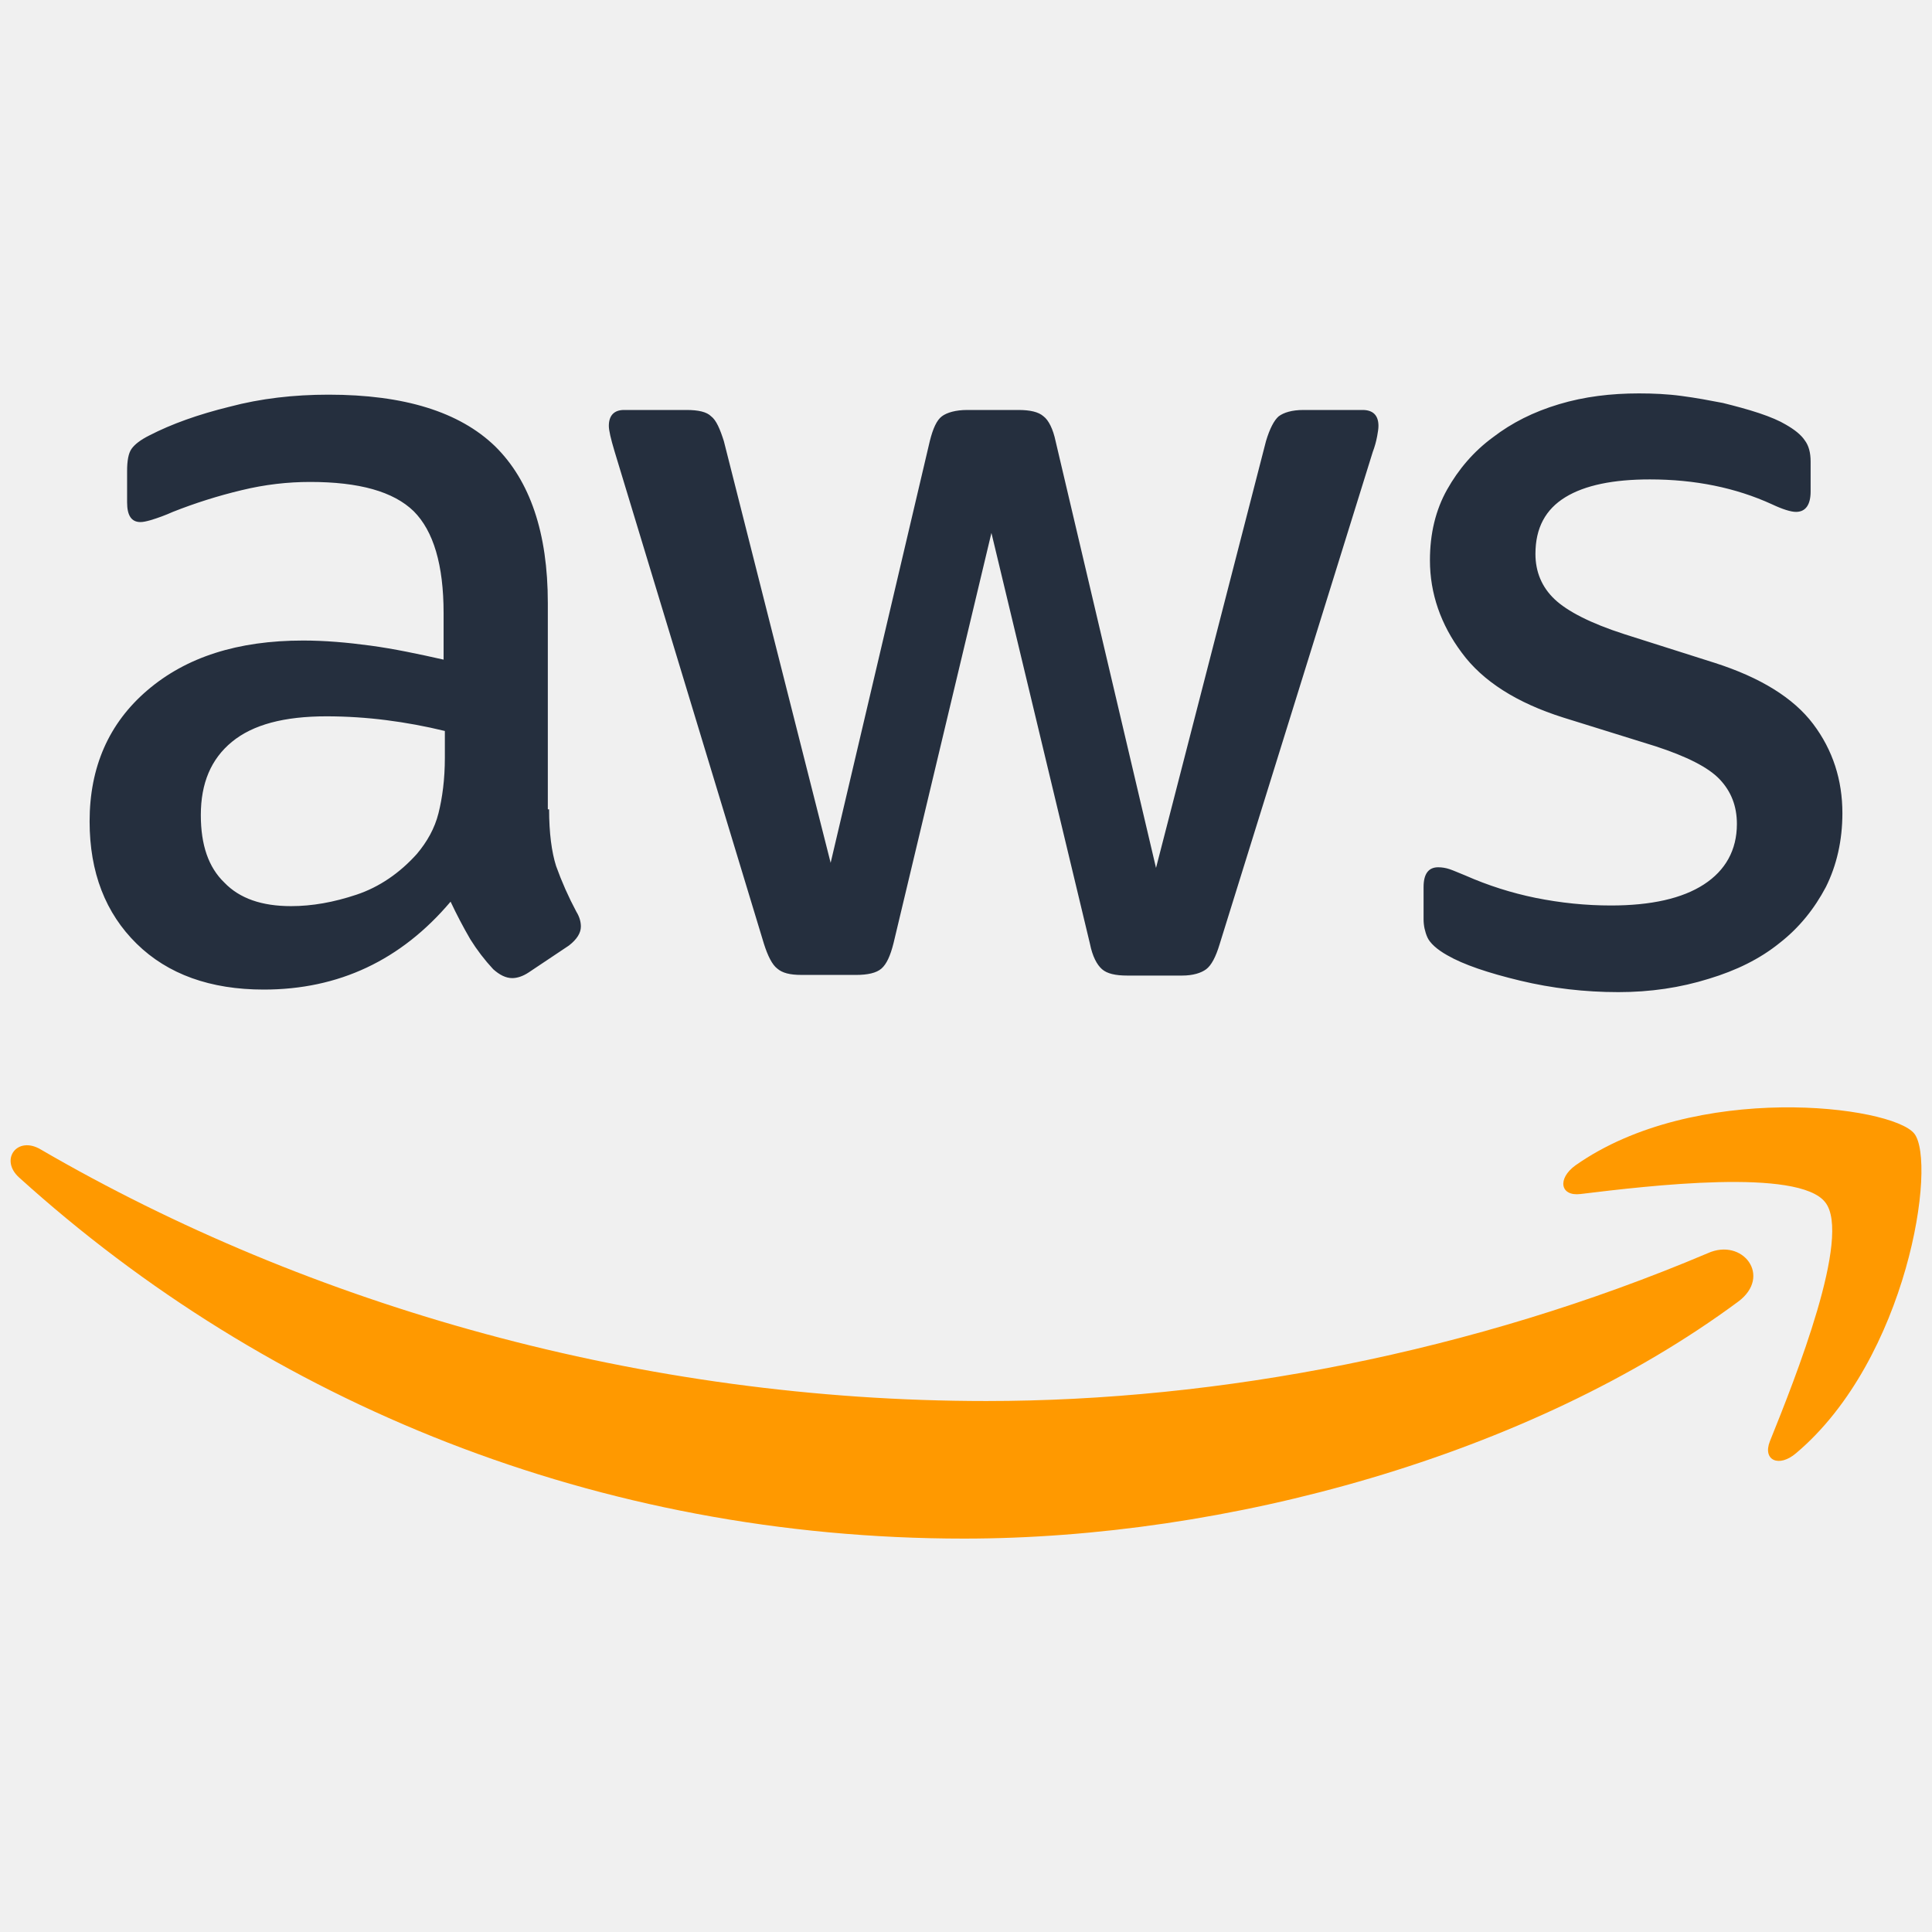
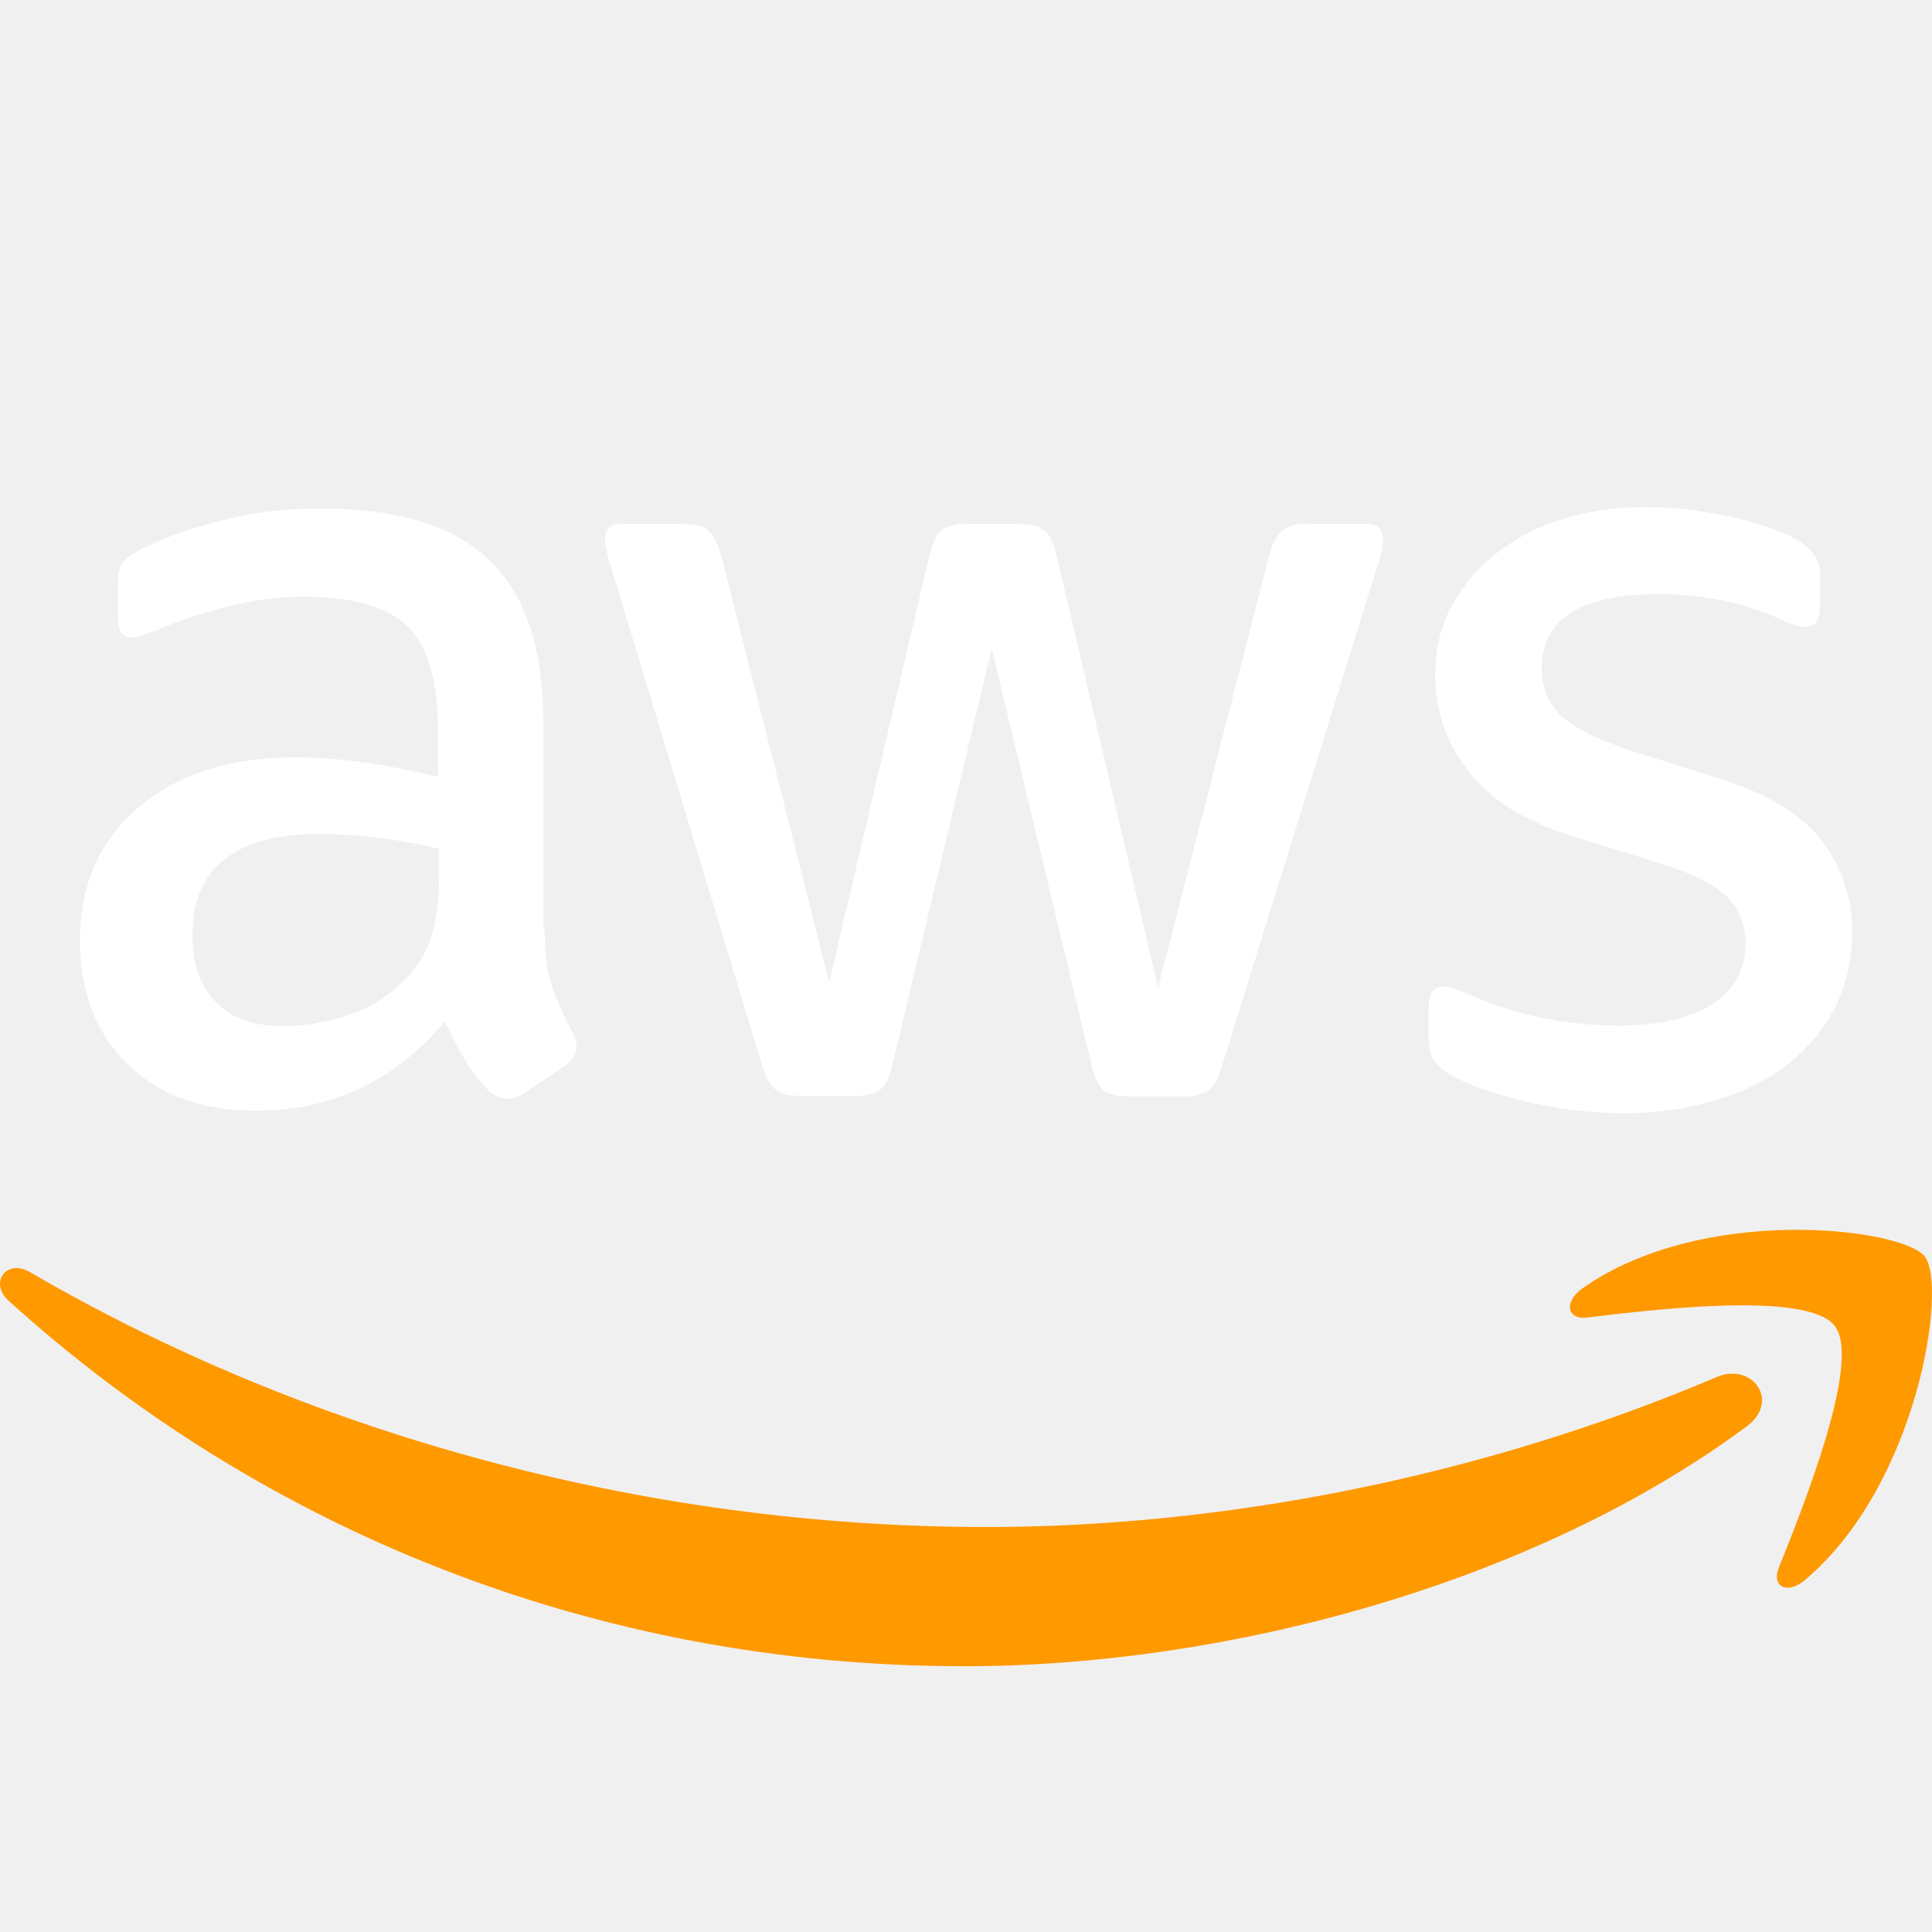
- <svg xmlns="http://www.w3.org/2000/svg" width="800px" height="800px" viewBox="0 -30 150 150" fill="none">
-   <path d="M122.714 62.703c5.28-.643 16.924-2.027 18.997.643 2.072 2.621-2.319 13.649-4.293 18.544-.592 1.484.691 2.077 2.023.94 8.684-7.319 10.954-22.6 9.178-24.825-1.777-2.175-17.023-4.055-26.3 2.473-1.431 1.038-1.184 2.423.395 2.225z" fill="#F90" />
-   <path d="M74.852 89.456c20.28 0 43.865-6.38 60.099-18.396 2.664-1.978.345-4.994-2.369-3.758-18.207 7.714-37.993 11.473-56.003 11.473-26.694 0-52.5-7.368-73.42-19.533-1.827-1.088-3.208.791-1.679 2.176 19.343 17.505 44.951 28.038 73.372 28.038z" fill="#F90" />
-   <path d="M42.632 32.835c0 1.83.197 3.313.542 4.401a26.505 26.505 0 001.58 3.56c.246.396.345.792.345 1.138 0 .495-.296.99-.938 1.484l-3.108 2.077c-.444.296-.889.445-1.283.445-.494 0-.987-.248-1.48-.693a15.29 15.29 0 01-1.777-2.324 38.28 38.28 0 01-1.53-2.918c-3.848 4.55-8.684 6.825-14.506 6.825-4.145 0-7.45-1.187-9.868-3.56-2.418-2.374-3.652-5.54-3.652-9.495 0-4.204 1.48-7.616 4.49-10.187 3.01-2.572 7.007-3.857 12.09-3.857 1.677 0 3.404.148 5.23.395 1.825.248 3.7.643 5.674 1.088v-3.61c0-3.758-.79-6.379-2.32-7.912-1.578-1.533-4.243-2.274-8.042-2.274-1.727 0-3.503.197-5.329.642a39.247 39.247 0 00-5.329 1.682 14.14 14.14 0 01-1.727.643c-.345.098-.592.148-.79.148-.69 0-1.036-.494-1.036-1.533V6.577c0-.791.1-1.385.346-1.73.246-.347.69-.693 1.381-1.04 1.727-.89 3.8-1.631 6.217-2.225C20.23.94 22.797.642 25.51.642c5.872 0 10.164 1.336 12.927 4.006 2.714 2.67 4.096 6.726 4.096 12.165v16.022h.099zm-20.033 7.517c1.628 0 3.306-.297 5.082-.89 1.776-.594 3.355-1.682 4.687-3.165.79-.94 1.382-1.978 1.678-3.165.296-1.187.493-2.621.493-4.302v-2.077a41.135 41.135 0 00-4.539-.84 37.099 37.099 0 00-4.638-.298c-3.306 0-5.724.643-7.352 1.978-1.628 1.336-2.418 3.215-2.418 5.687 0 2.324.592 4.055 1.826 5.242 1.184 1.236 2.911 1.83 5.18 1.83zm39.621 5.34c-.888 0-1.48-.148-1.875-.494-.394-.297-.74-.99-1.036-1.929L47.714 5.044c-.296-.99-.444-1.632-.444-1.978 0-.791.394-1.236 1.184-1.236h4.835c.938 0 1.58.148 1.925.494.395.297.69.99.987 1.929l8.29 32.736 7.697-32.736c.246-.99.542-1.632.937-1.929.395-.297 1.085-.494 1.974-.494h3.947c.938 0 1.579.148 1.974.494.395.297.74.99.937 1.929l7.796 33.132L98.29 4.253c.295-.99.64-1.632.986-1.929.395-.297 1.036-.494 1.925-.494h4.588c.79 0 1.234.395 1.234 1.236 0 .247-.049.494-.099.791a7.041 7.041 0 01-.345 1.236L94.688 43.32c-.297.989-.642 1.631-1.037 1.928-.394.297-1.036.495-1.875.495h-4.243c-.938 0-1.58-.149-1.974-.495-.394-.346-.74-.989-.937-1.978l-7.648-31.895-7.599 31.846c-.247.989-.543 1.632-.938 1.978-.394.346-1.085.494-1.973.494H62.22zm63.405 1.336c-2.566 0-5.132-.297-7.599-.89-2.467-.594-4.391-1.237-5.674-1.979-.79-.445-1.332-.94-1.53-1.384a3.503 3.503 0 01-.296-1.385v-2.522c0-1.038.395-1.533 1.135-1.533.296 0 .592.05.888.148.296.1.74.297 1.234.495a26.791 26.791 0 005.428 1.73c1.973.396 3.898.594 5.871.594 3.109 0 5.527-.544 7.204-1.632 1.678-1.088 2.566-2.67 2.566-4.698 0-1.384-.444-2.521-1.332-3.461-.888-.94-2.566-1.78-4.984-2.571l-7.154-2.226c-3.602-1.137-6.267-2.818-7.895-5.044-1.628-2.176-2.467-4.599-2.467-7.17 0-2.077.444-3.907 1.332-5.489.888-1.582 2.072-2.967 3.553-4.055 1.48-1.137 3.157-1.978 5.131-2.571 1.974-.594 4.046-.841 6.217-.841 1.086 0 2.221.05 3.306.198 1.135.148 2.171.346 3.207.544.987.247 1.925.494 2.813.79.888.298 1.579.594 2.072.891.691.396 1.185.791 1.481 1.236.296.396.444.94.444 1.632V8.16c0 1.039-.395 1.583-1.135 1.583-.395 0-1.036-.198-1.875-.594-2.813-1.285-5.971-1.928-9.474-1.928-2.812 0-5.033.445-6.562 1.384-1.53.94-2.319 2.374-2.319 4.402 0 1.384.493 2.57 1.48 3.51s2.812 1.88 5.427 2.72l7.007 2.226c3.553 1.137 6.118 2.72 7.648 4.747 1.53 2.027 2.27 4.351 2.27 6.923 0 2.126-.444 4.055-1.283 5.736-.888 1.681-2.072 3.165-3.602 4.352-1.53 1.236-3.355 2.126-5.477 2.769-2.22.692-4.54 1.039-7.056 1.039z" fill="#252F3E" />
+ <svg xmlns="http://www.w3.org/2000/svg" width="800px" height="800px" viewBox="0 0 16 16" fill="none">
+   <g id="SVGRepo_bgCarrier" stroke-width="0" />
+   <g id="SVGRepo_tracerCarrier" stroke-linecap="round" stroke-linejoin="round" />
+   <g id="SVGRepo_iconCarrier">
+     <path fill="#ffffff" d="M4.51 7.687c0 .197.02.357.058.475.042.117.096.245.17.384a.233.233 0 01.037.123c0 .053-.032.107-.1.16l-.336.224a.255.255 0 01-.138.048c-.054 0-.107-.026-.16-.074a1.652 1.652 0 01-.192-.251 4.137 4.137 0 01-.165-.315c-.415.491-.936.737-1.564.737-.447 0-.804-.129-1.064-.385-.261-.256-.394-.598-.394-1.025 0-.454.16-.822.484-1.1.325-.278.756-.416 1.304-.416.18 0 .367.016.564.042.197.027.4.07.612.118v-.39c0-.406-.085-.689-.25-.854-.17-.166-.458-.246-.868-.246-.186 0-.377.022-.574.07a4.23 4.23 0 00-.575.181 1.525 1.525 0 01-.186.07.326.326 0 01-.085.016c-.075 0-.112-.054-.112-.166v-.262c0-.085.01-.15.037-.186a.399.399 0 01.15-.113c.185-.096.409-.176.67-.24.26-.07.537-.101.83-.101.633 0 1.096.144 1.394.432.293.288.442.726.442 1.314v1.73h.01zm-2.161.811c.175 0 .356-.032.548-.096.191-.064.362-.182.505-.342a.848.848 0 00.181-.341c.032-.129.054-.283.054-.465V7.03a4.43 4.43 0 00-.49-.09 3.996 3.996 0 00-.5-.033c-.357 0-.618.07-.793.214-.176.144-.26.347-.26.614 0 .25.063.437.196.566.128.133.314.197.559.197zm4.273.577c-.096 0-.16-.016-.202-.054-.043-.032-.08-.106-.112-.208l-1.25-4.127a.938.938 0 01-.049-.214c0-.085.043-.133.128-.133h.522c.1 0 .17.016.207.053.043.032.075.107.107.208l.894 3.535.83-3.535c.026-.106.058-.176.1-.208a.365.365 0 01.214-.053h.425c.102 0 .17.016.213.053.043.032.08.107.101.208l.841 3.578.92-3.578a.458.458 0 01.107-.208.346.346 0 01.208-.053h.495c.085 0 .133.043.133.133 0 .027-.006.054-.01.086a.76.76 0 01-.038.133l-1.283 4.127c-.032.107-.069.177-.111.209a.34.34 0 01-.203.053h-.457c-.101 0-.17-.016-.213-.053-.043-.038-.08-.107-.101-.214L8.213 5.37l-.82 3.439c-.026.107-.058.176-.1.213-.043.038-.118.054-.213.054h-.458zm6.838.144a3.51 3.51 0 01-.82-.096c-.266-.064-.473-.134-.612-.214-.085-.048-.143-.101-.165-.15a.378.378 0 01-.031-.149v-.272c0-.112.042-.166.122-.166a.3.3 0 01.096.016c.032.011.08.032.133.054.18.08.378.144.585.187.213.042.42.064.633.064.336 0 .596-.059.777-.176a.575.575 0 00.277-.508.52.52 0 00-.144-.373c-.095-.102-.276-.193-.537-.278l-.772-.24c-.388-.123-.676-.305-.851-.545a1.275 1.275 0 01-.266-.774c0-.224.048-.422.143-.593.096-.17.224-.32.384-.438.16-.122.34-.213.553-.277.213-.064.436-.091.67-.091.118 0 .24.005.357.021.122.016.234.038.346.06.106.026.208.052.303.085.096.032.17.064.224.096a.46.46 0 01.16.133.289.289 0 01.047.176v.251c0 .112-.042.171-.122.171a.552.552 0 01-.202-.064 2.427 2.427 0 00-1.022-.208c-.303 0-.543.048-.708.15-.165.1-.25.256-.25.475 0 .149.053.277.16.379.106.101.303.202.585.293l.756.24c.383.123.66.294.825.513.165.219.244.47.244.748 0 .23-.047.437-.138.619a1.436 1.436 0 01-.388.47c-.165.133-.362.23-.591.299-.24.075-.49.112-.761.112z" />
+     <g fill="#F90" fill-rule="evenodd" clip-rule="evenodd">
+       <path d="M14.465 11.813c-1.75 1.297-4.294 1.986-6.481 1.986-3.065 0-5.827-1.137-7.913-3.027-.165-.15-.016-.353.18-.235 2.257 1.313 5.04 2.109 7.92 2.109 1.941 0 4.075-.406 6.039-1.239.293-.133.543.192.255.406z" />
+       <path d="M15.194 10.98c-.223-.287-1.479-.138-2.048-.069-.17.022-.197-.128-.043-.24 1-.705 2.645-.502 2.836-.267.192.24-.053 1.89-.99 2.68-.143.123-.281.06-.218-.1.213-.53.687-1.72.463-2.003z" />
+     </g>
+   </g>
</svg>
